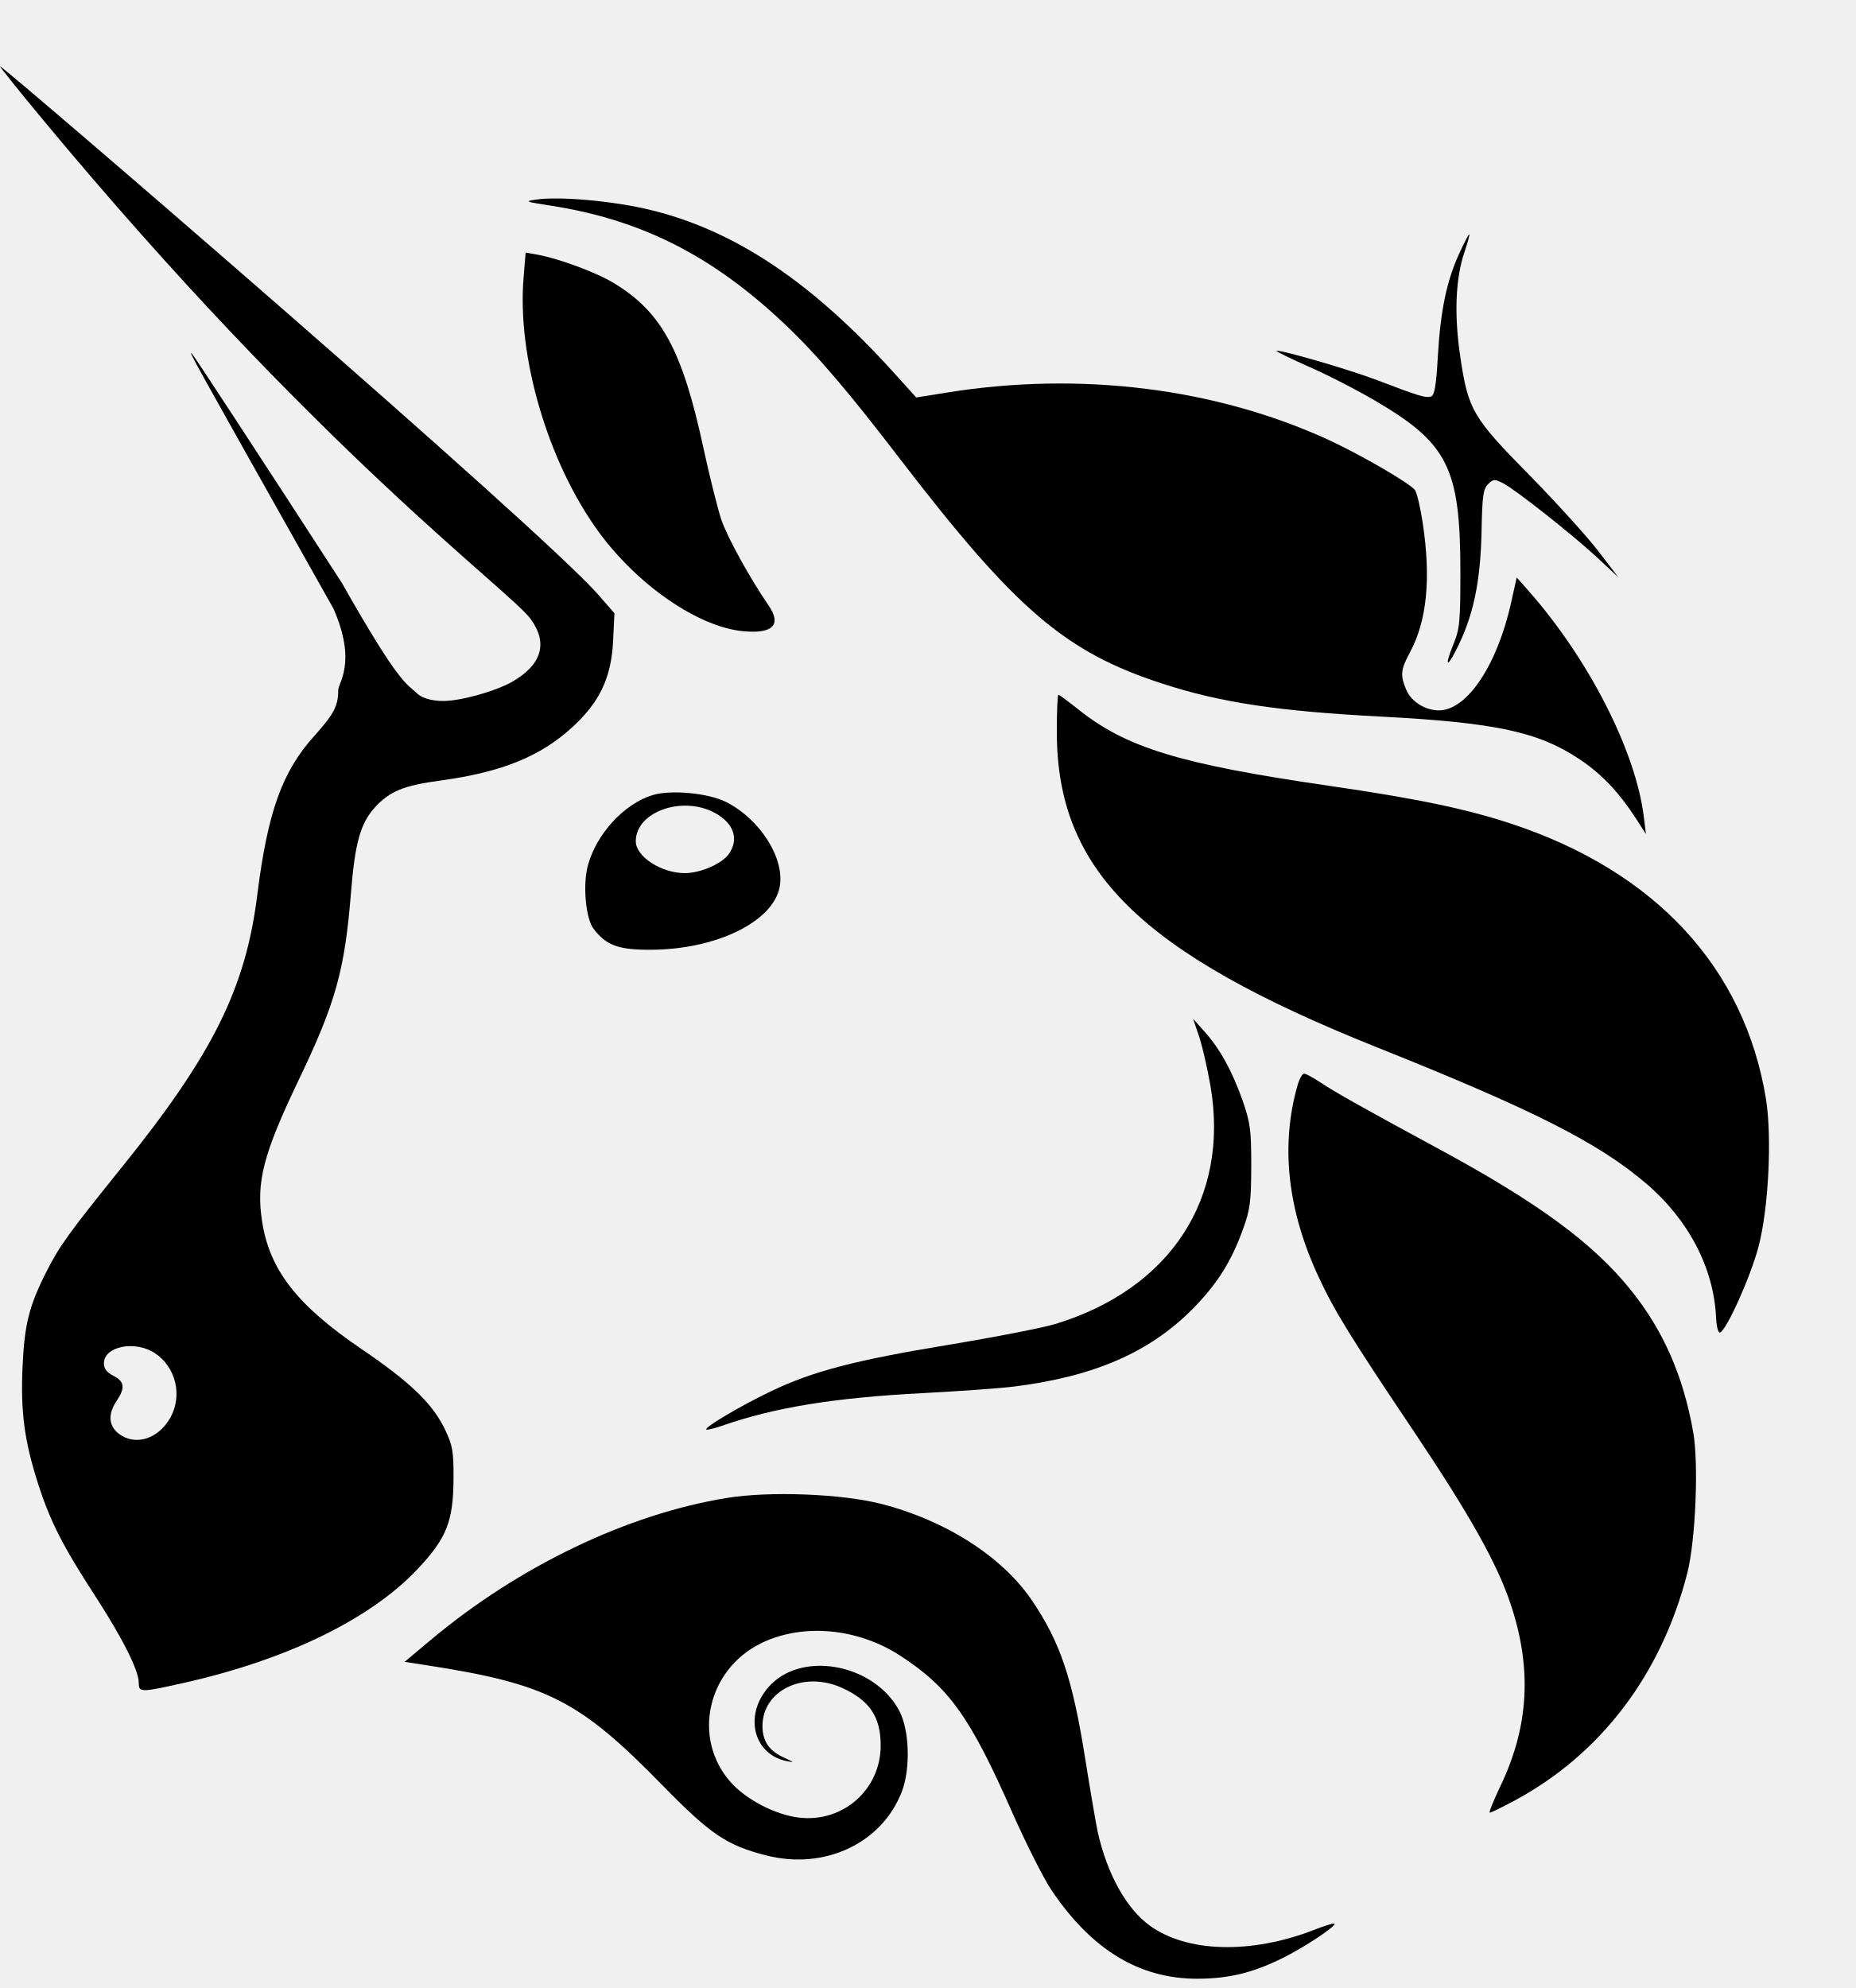
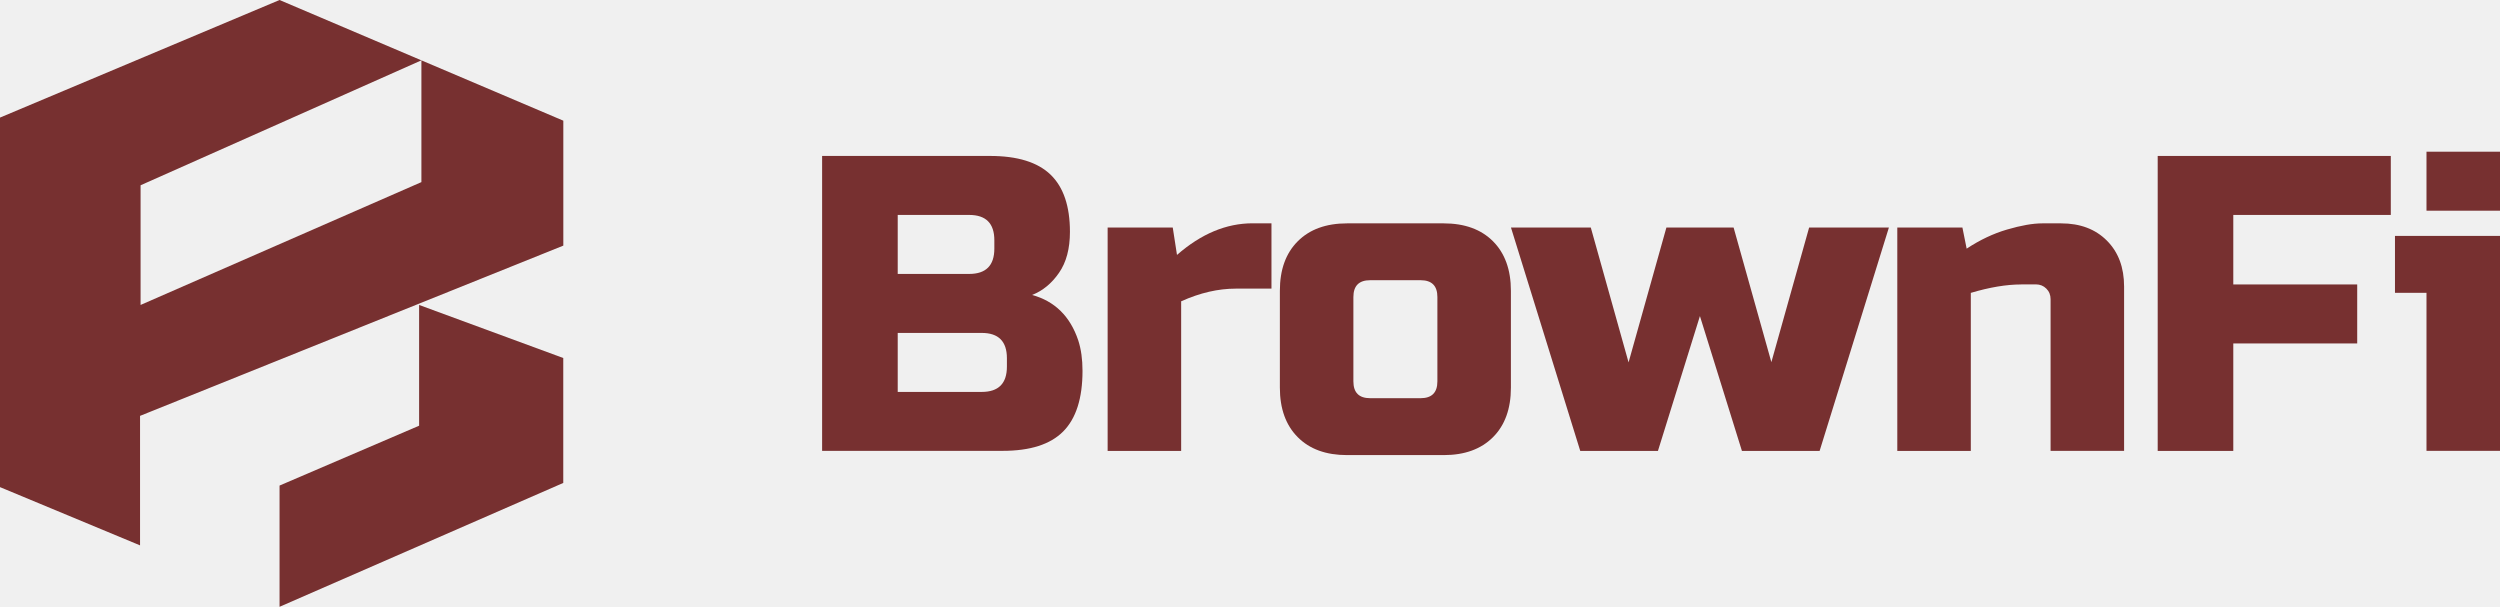
- <svg xmlns="http://www.w3.org/2000/svg" width="14" height="15" viewBox="0 0 14 15" fill="none">
-   <g style="mix-blend-mode:darken">
-     <path d="M4.152 1.551C3.964 1.522 3.956 1.519 4.045 1.506C4.214 1.48 4.615 1.515 4.891 1.58C5.535 1.732 6.121 2.122 6.747 2.815L6.913 2.999L7.151 2.961C8.153 2.801 9.172 2.928 10.024 3.319C10.259 3.427 10.629 3.641 10.675 3.696C10.69 3.714 10.717 3.827 10.735 3.947C10.798 4.365 10.767 4.684 10.638 4.923C10.568 5.053 10.564 5.094 10.611 5.206C10.649 5.294 10.753 5.36 10.857 5.36C11.069 5.36 11.297 5.019 11.402 4.546L11.444 4.357L11.527 4.451C11.983 4.965 12.342 5.665 12.403 6.163L12.419 6.293L12.343 6.175C12.211 5.972 12.078 5.833 11.908 5.722C11.602 5.521 11.279 5.452 10.422 5.407C9.648 5.367 9.21 5.301 8.776 5.16C8.037 4.921 7.665 4.602 6.787 3.458C6.397 2.949 6.157 2.668 5.917 2.442C5.372 1.927 4.837 1.657 4.152 1.551Z" fill="black" />
-     <path d="M10.849 2.686C10.869 2.346 10.915 2.121 11.009 1.916C11.046 1.835 11.08 1.768 11.086 1.768C11.091 1.768 11.075 1.828 11.05 1.901C10.982 2.101 10.971 2.373 11.018 2.69C11.077 3.092 11.111 3.15 11.539 3.584C11.739 3.788 11.972 4.045 12.057 4.155L12.211 4.356L12.057 4.212C11.869 4.037 11.436 3.695 11.341 3.646C11.277 3.614 11.267 3.614 11.228 3.653C11.191 3.689 11.184 3.743 11.179 3.999C11.171 4.398 11.116 4.654 10.984 4.91C10.913 5.048 10.902 5.019 10.966 4.862C11.014 4.746 11.019 4.694 11.019 4.308C11.018 3.533 10.925 3.346 10.382 3.027C10.245 2.946 10.018 2.829 9.878 2.768C9.739 2.706 9.628 2.652 9.632 2.648C9.647 2.633 10.177 2.787 10.39 2.868C10.708 2.99 10.76 3.005 10.799 2.991C10.824 2.981 10.837 2.906 10.849 2.686Z" fill="black" />
-     <path d="M4.517 4.013C4.136 3.491 3.899 2.69 3.951 2.091L3.966 1.906L4.053 1.921C4.217 1.951 4.498 2.055 4.63 2.135C4.991 2.353 5.148 2.64 5.307 3.378C5.354 3.594 5.415 3.839 5.443 3.922C5.488 4.055 5.66 4.366 5.799 4.568C5.899 4.714 5.833 4.783 5.611 4.763C5.272 4.733 4.813 4.418 4.517 4.013Z" fill="black" />
-     <path d="M10.386 7.901C8.602 7.187 7.974 6.567 7.974 5.522C7.974 5.368 7.979 5.242 7.986 5.242C7.992 5.242 8.061 5.293 8.139 5.355C8.501 5.643 8.906 5.766 10.027 5.929C10.688 6.025 11.059 6.102 11.402 6.215C12.49 6.574 13.164 7.302 13.325 8.294C13.371 8.583 13.344 9.123 13.268 9.408C13.209 9.633 13.026 10.039 12.978 10.054C12.964 10.059 12.951 10.008 12.948 9.938C12.93 9.566 12.74 9.203 12.422 8.931C12.06 8.622 11.575 8.376 10.386 7.901Z" fill="black" />
-     <path d="M9.134 8.197C9.111 8.065 9.073 7.896 9.048 7.822L9.002 7.687L9.087 7.782C9.204 7.912 9.296 8.079 9.375 8.302C9.434 8.472 9.441 8.522 9.441 8.798C9.44 9.069 9.433 9.126 9.377 9.279C9.29 9.52 9.182 9.69 9.001 9.874C8.675 10.204 8.256 10.386 7.651 10.462C7.546 10.475 7.24 10.497 6.971 10.511C6.292 10.546 5.845 10.619 5.444 10.759C5.386 10.779 5.335 10.791 5.329 10.786C5.313 10.77 5.587 10.608 5.812 10.5C6.13 10.347 6.447 10.264 7.157 10.147C7.508 10.089 7.87 10.018 7.962 9.99C8.83 9.726 9.277 9.043 9.134 8.197Z" fill="black" />
-     <path d="M9.952 9.641C9.715 9.135 9.66 8.646 9.79 8.19C9.804 8.141 9.826 8.101 9.84 8.101C9.853 8.101 9.909 8.131 9.964 8.168C10.073 8.241 10.292 8.364 10.876 8.68C11.604 9.075 12.02 9.38 12.302 9.73C12.549 10.035 12.702 10.384 12.776 10.808C12.818 11.049 12.793 11.628 12.731 11.87C12.535 12.634 12.08 13.234 11.431 13.584C11.336 13.635 11.251 13.677 11.241 13.677C11.232 13.678 11.267 13.59 11.318 13.483C11.537 13.029 11.562 12.588 11.396 12.097C11.295 11.796 11.089 11.429 10.673 10.808C10.189 10.087 10.071 9.895 9.952 9.641Z" fill="black" />
-     <path d="M3.25 12.374C3.913 11.818 4.736 11.423 5.487 11.302C5.81 11.25 6.349 11.271 6.648 11.347C7.128 11.469 7.558 11.742 7.781 12.068C7.999 12.387 8.093 12.664 8.19 13.282C8.229 13.525 8.271 13.77 8.283 13.825C8.356 14.145 8.499 14.401 8.675 14.529C8.956 14.733 9.439 14.746 9.914 14.562C9.994 14.53 10.064 14.509 10.069 14.514C10.086 14.531 9.847 14.69 9.678 14.774C9.451 14.886 9.271 14.93 9.031 14.93C8.596 14.93 8.235 14.71 7.934 14.262C7.874 14.173 7.741 13.909 7.637 13.674C7.319 12.953 7.162 12.733 6.793 12.493C6.471 12.283 6.056 12.246 5.744 12.398C5.335 12.598 5.22 13.118 5.514 13.448C5.631 13.579 5.848 13.692 6.026 13.714C6.359 13.755 6.645 13.504 6.645 13.17C6.645 12.953 6.561 12.829 6.35 12.734C6.061 12.605 5.752 12.756 5.753 13.025C5.754 13.14 5.804 13.212 5.92 13.264C5.994 13.298 5.996 13.3 5.935 13.288C5.671 13.233 5.609 12.916 5.821 12.706C6.077 12.454 6.605 12.565 6.786 12.91C6.862 13.055 6.871 13.343 6.805 13.517C6.656 13.907 6.223 14.112 5.783 14C5.484 13.924 5.362 13.842 5.001 13.473C4.374 12.831 4.131 12.706 3.227 12.566L3.053 12.539L3.25 12.374Z" fill="black" />
-     <path fill-rule="evenodd" clip-rule="evenodd" d="M0.308 0.884C2.402 3.41 3.845 4.452 4.005 4.672C4.137 4.854 4.087 5.018 3.861 5.146C3.735 5.217 3.475 5.289 3.346 5.289C3.199 5.289 3.148 5.233 3.148 5.233C3.063 5.153 3.015 5.167 2.578 4.396C1.972 3.46 1.464 2.684 1.45 2.671C1.418 2.641 1.419 2.642 2.517 4.594C2.694 5.001 2.552 5.15 2.552 5.208C2.552 5.326 2.519 5.388 2.373 5.551C2.129 5.821 2.02 6.125 1.941 6.754C1.853 7.459 1.605 7.957 0.917 8.81C0.515 9.309 0.449 9.4 0.347 9.602C0.219 9.855 0.184 9.997 0.17 10.316C0.155 10.655 0.184 10.873 0.288 11.197C0.379 11.48 0.474 11.666 0.717 12.04C0.926 12.363 1.047 12.603 1.047 12.697C1.047 12.771 1.061 12.771 1.386 12.698C2.163 12.524 2.794 12.217 3.149 11.841C3.369 11.608 3.42 11.48 3.422 11.161C3.423 10.953 3.416 10.909 3.359 10.789C3.267 10.594 3.099 10.431 2.728 10.179C2.243 9.85 2.035 9.584 1.978 9.219C1.931 8.919 1.986 8.708 2.254 8.148C2.532 7.569 2.601 7.322 2.648 6.739C2.678 6.362 2.719 6.213 2.828 6.093C2.942 5.969 3.044 5.927 3.326 5.889C3.785 5.826 4.077 5.708 4.317 5.488C4.525 5.298 4.612 5.114 4.626 4.837L4.636 4.627L4.519 4.493C4.098 4.004 0.026 0.5 0 0.5C-0.005 0.5 0.133 0.673 0.308 0.884ZM1.284 10.699C1.379 10.531 1.328 10.316 1.169 10.21C1.018 10.111 0.784 10.158 0.784 10.287C0.784 10.327 0.806 10.356 0.856 10.381C0.94 10.424 0.946 10.472 0.88 10.57C0.813 10.67 0.819 10.757 0.895 10.817C1.018 10.912 1.192 10.86 1.284 10.699Z" fill="black" />
-     <path fill-rule="evenodd" clip-rule="evenodd" d="M4.925 5.999C4.71 6.064 4.501 6.291 4.436 6.529C4.396 6.674 4.419 6.929 4.478 7.007C4.574 7.134 4.666 7.168 4.917 7.166C5.407 7.163 5.833 6.954 5.883 6.692C5.923 6.478 5.736 6.181 5.478 6.051C5.345 5.984 5.062 5.957 4.925 5.999ZM5.499 6.444C5.574 6.337 5.541 6.222 5.412 6.144C5.168 5.995 4.797 6.118 4.797 6.348C4.797 6.463 4.99 6.588 5.167 6.588C5.285 6.588 5.446 6.518 5.499 6.444Z" fill="black" />
+ <svg xmlns="http://www.w3.org/2000/svg" width="206" height="50" viewBox="0 0 206 50" fill="none">
+   <g clip-path="url(#clip0_202_521)">
+     <path d="M67.742 12.85H81.585C83.844 12.85 85.505 13.367 86.569 14.394C87.632 15.422 88.163 16.994 88.163 19.1C88.163 20.489 87.864 21.617 87.261 22.483C86.663 23.35 85.921 23.961 85.046 24.305C86.912 24.817 88.186 26.067 88.85 28.055C89.082 28.772 89.199 29.605 89.199 30.555C89.199 32.822 88.667 34.489 87.604 35.556C86.541 36.622 84.88 37.15 82.621 37.15H67.742V12.85ZM81.934 19.794C81.934 18.405 81.242 17.711 79.858 17.711H73.972V22.572H79.858C81.242 22.572 81.934 21.878 81.934 20.489V19.794ZM82.969 29.517C82.969 28.128 82.277 27.433 80.893 27.433H73.972V32.294H80.893C82.277 32.294 82.969 31.6 82.969 30.211V29.517Z" fill="#773030" />
+     <path d="M101.829 23.783C100.378 23.783 98.878 24.128 97.327 24.828V37.156H91.269V18.75H96.635L96.984 21.006C98.966 19.272 101.043 18.4 103.213 18.4H104.769V23.783H101.829Z" fill="#773030" />
+     <path d="M124.498 31.944C124.498 33.683 124.005 35.039 123.025 36.022C122.045 37.005 120.689 37.5 118.961 37.5H110.999C109.271 37.5 107.914 37.011 106.934 36.022C105.954 35.039 105.461 33.678 105.461 31.944V23.961C105.461 22.222 105.949 20.867 106.934 19.883C107.914 18.9 109.271 18.405 110.999 18.405H118.961C120.689 18.405 122.045 18.9 123.025 19.883C124.005 20.867 124.498 22.228 124.498 23.961V31.944ZM118.441 24.478C118.441 23.55 117.981 23.089 117.056 23.089H112.903C111.979 23.089 111.519 23.55 111.519 24.478V31.422C111.519 32.35 111.979 32.811 112.903 32.811H117.056C117.981 32.811 118.441 32.35 118.441 31.422V24.478Z" fill="#773030" />
+     <path d="M145.955 29.861L149.072 18.75H155.645L149.936 37.156H143.535L140.074 26.044L136.614 37.156H130.213L124.504 18.75H131.082L134.194 29.861L137.311 18.75H142.849L145.966 29.861H145.955Z" fill="#773030" />
+     <path d="M166.548 23.439C165.324 23.439 163.94 23.672 162.395 24.133V37.156H156.337V18.75H161.703L162.052 20.489C163.137 19.772 164.25 19.244 165.391 18.911C166.531 18.578 167.495 18.405 168.281 18.405H169.837C171.404 18.405 172.661 18.878 173.608 19.828C174.555 20.778 175.025 22.039 175.025 23.611V37.15H168.968V24.65C168.968 24.305 168.851 24.011 168.619 23.783C168.386 23.55 168.098 23.433 167.755 23.433H166.542L166.548 23.439Z" fill="#773030" />
+     <path d="M184.023 37.156H177.794V12.85H197.002V17.711H184.023V23.439H194.234V28.3H184.023V37.156Z" fill="#773030" />
+     <path d="M206 19.444V37.15H199.943V24.128H197.346V19.439H206V19.444ZM199.943 12.5H206V17.361H199.943V12.5Z" fill="#773030" />
+     <path d="M34.535 25.128V35.078L23.035 40.011V50L46.413 39.794V29.5L34.535 25.128Z" fill="#773030" />
+     <path d="M46.418 9.944V20.239L11.54 34.267V44.939L0 40.139V9.689L23.035 0L34.724 4.972L11.584 15.267V25.128L34.724 15.006V4.972L46.418 9.944Z" fill="#773030" />
  </g>
+   <defs>
+     <clipPath id="clip0_202_521">
+       <rect width="206" height="50" fill="white" />
+     </clipPath>
+   </defs>
</svg>
